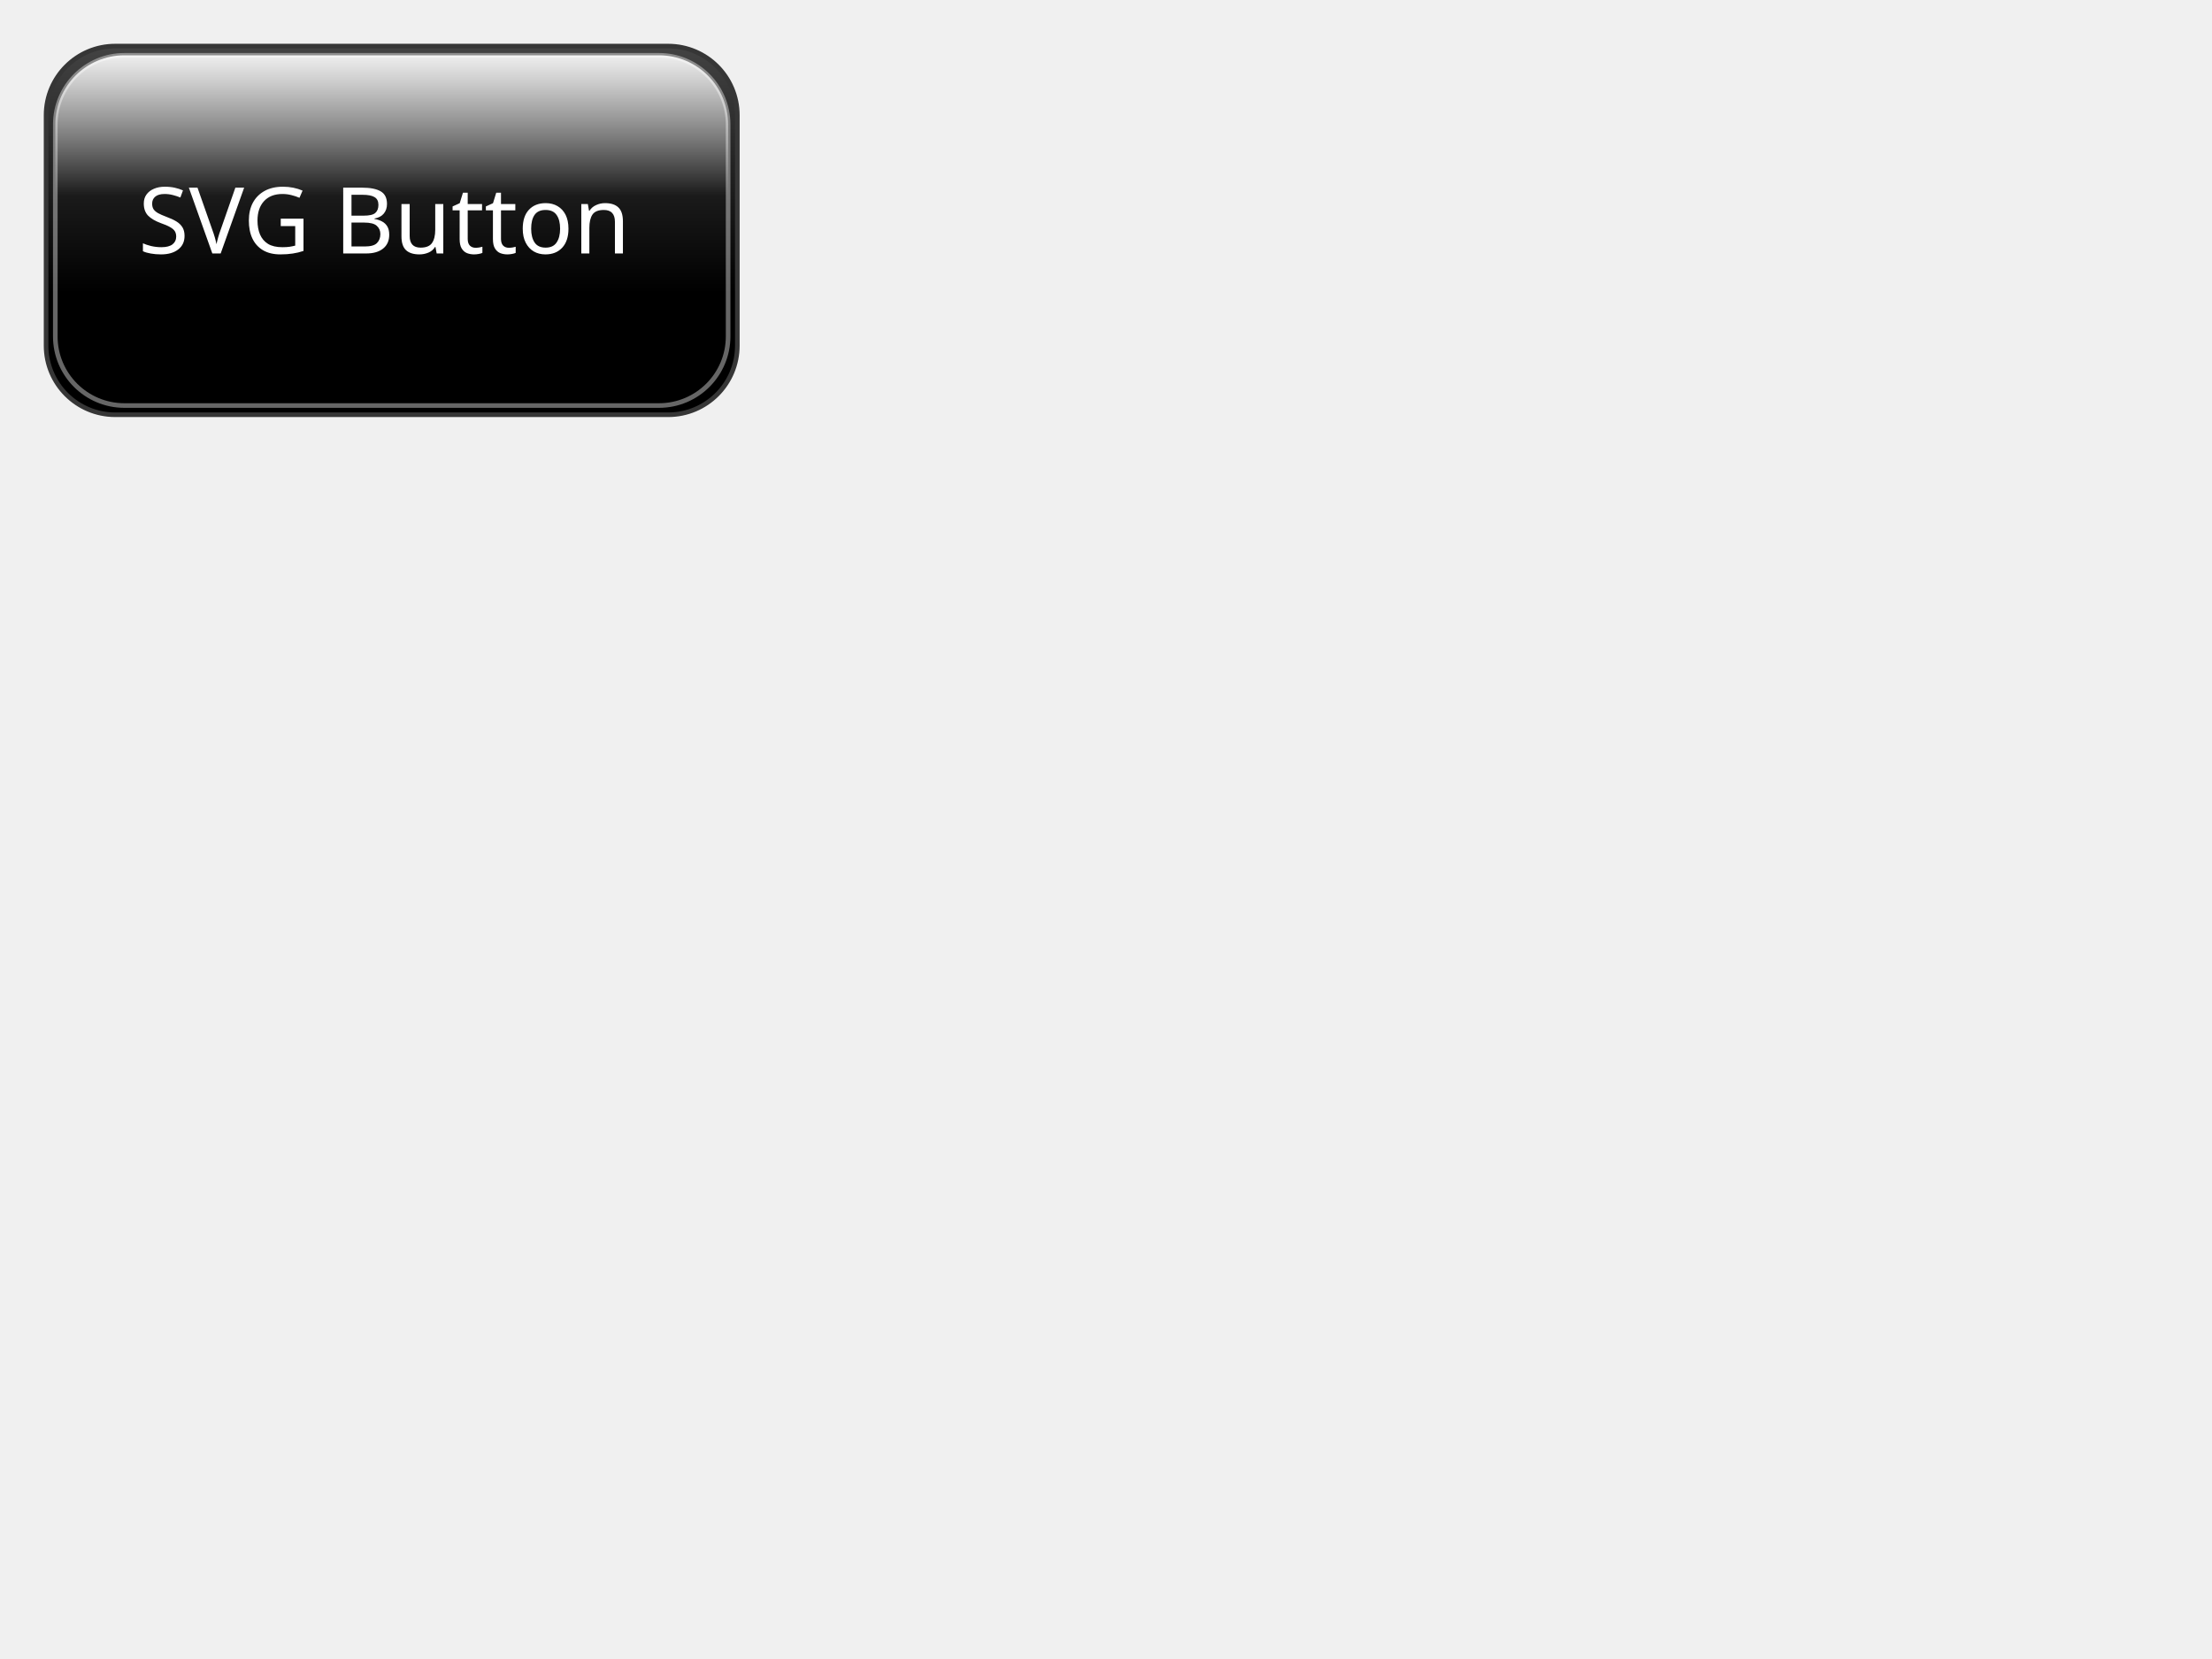
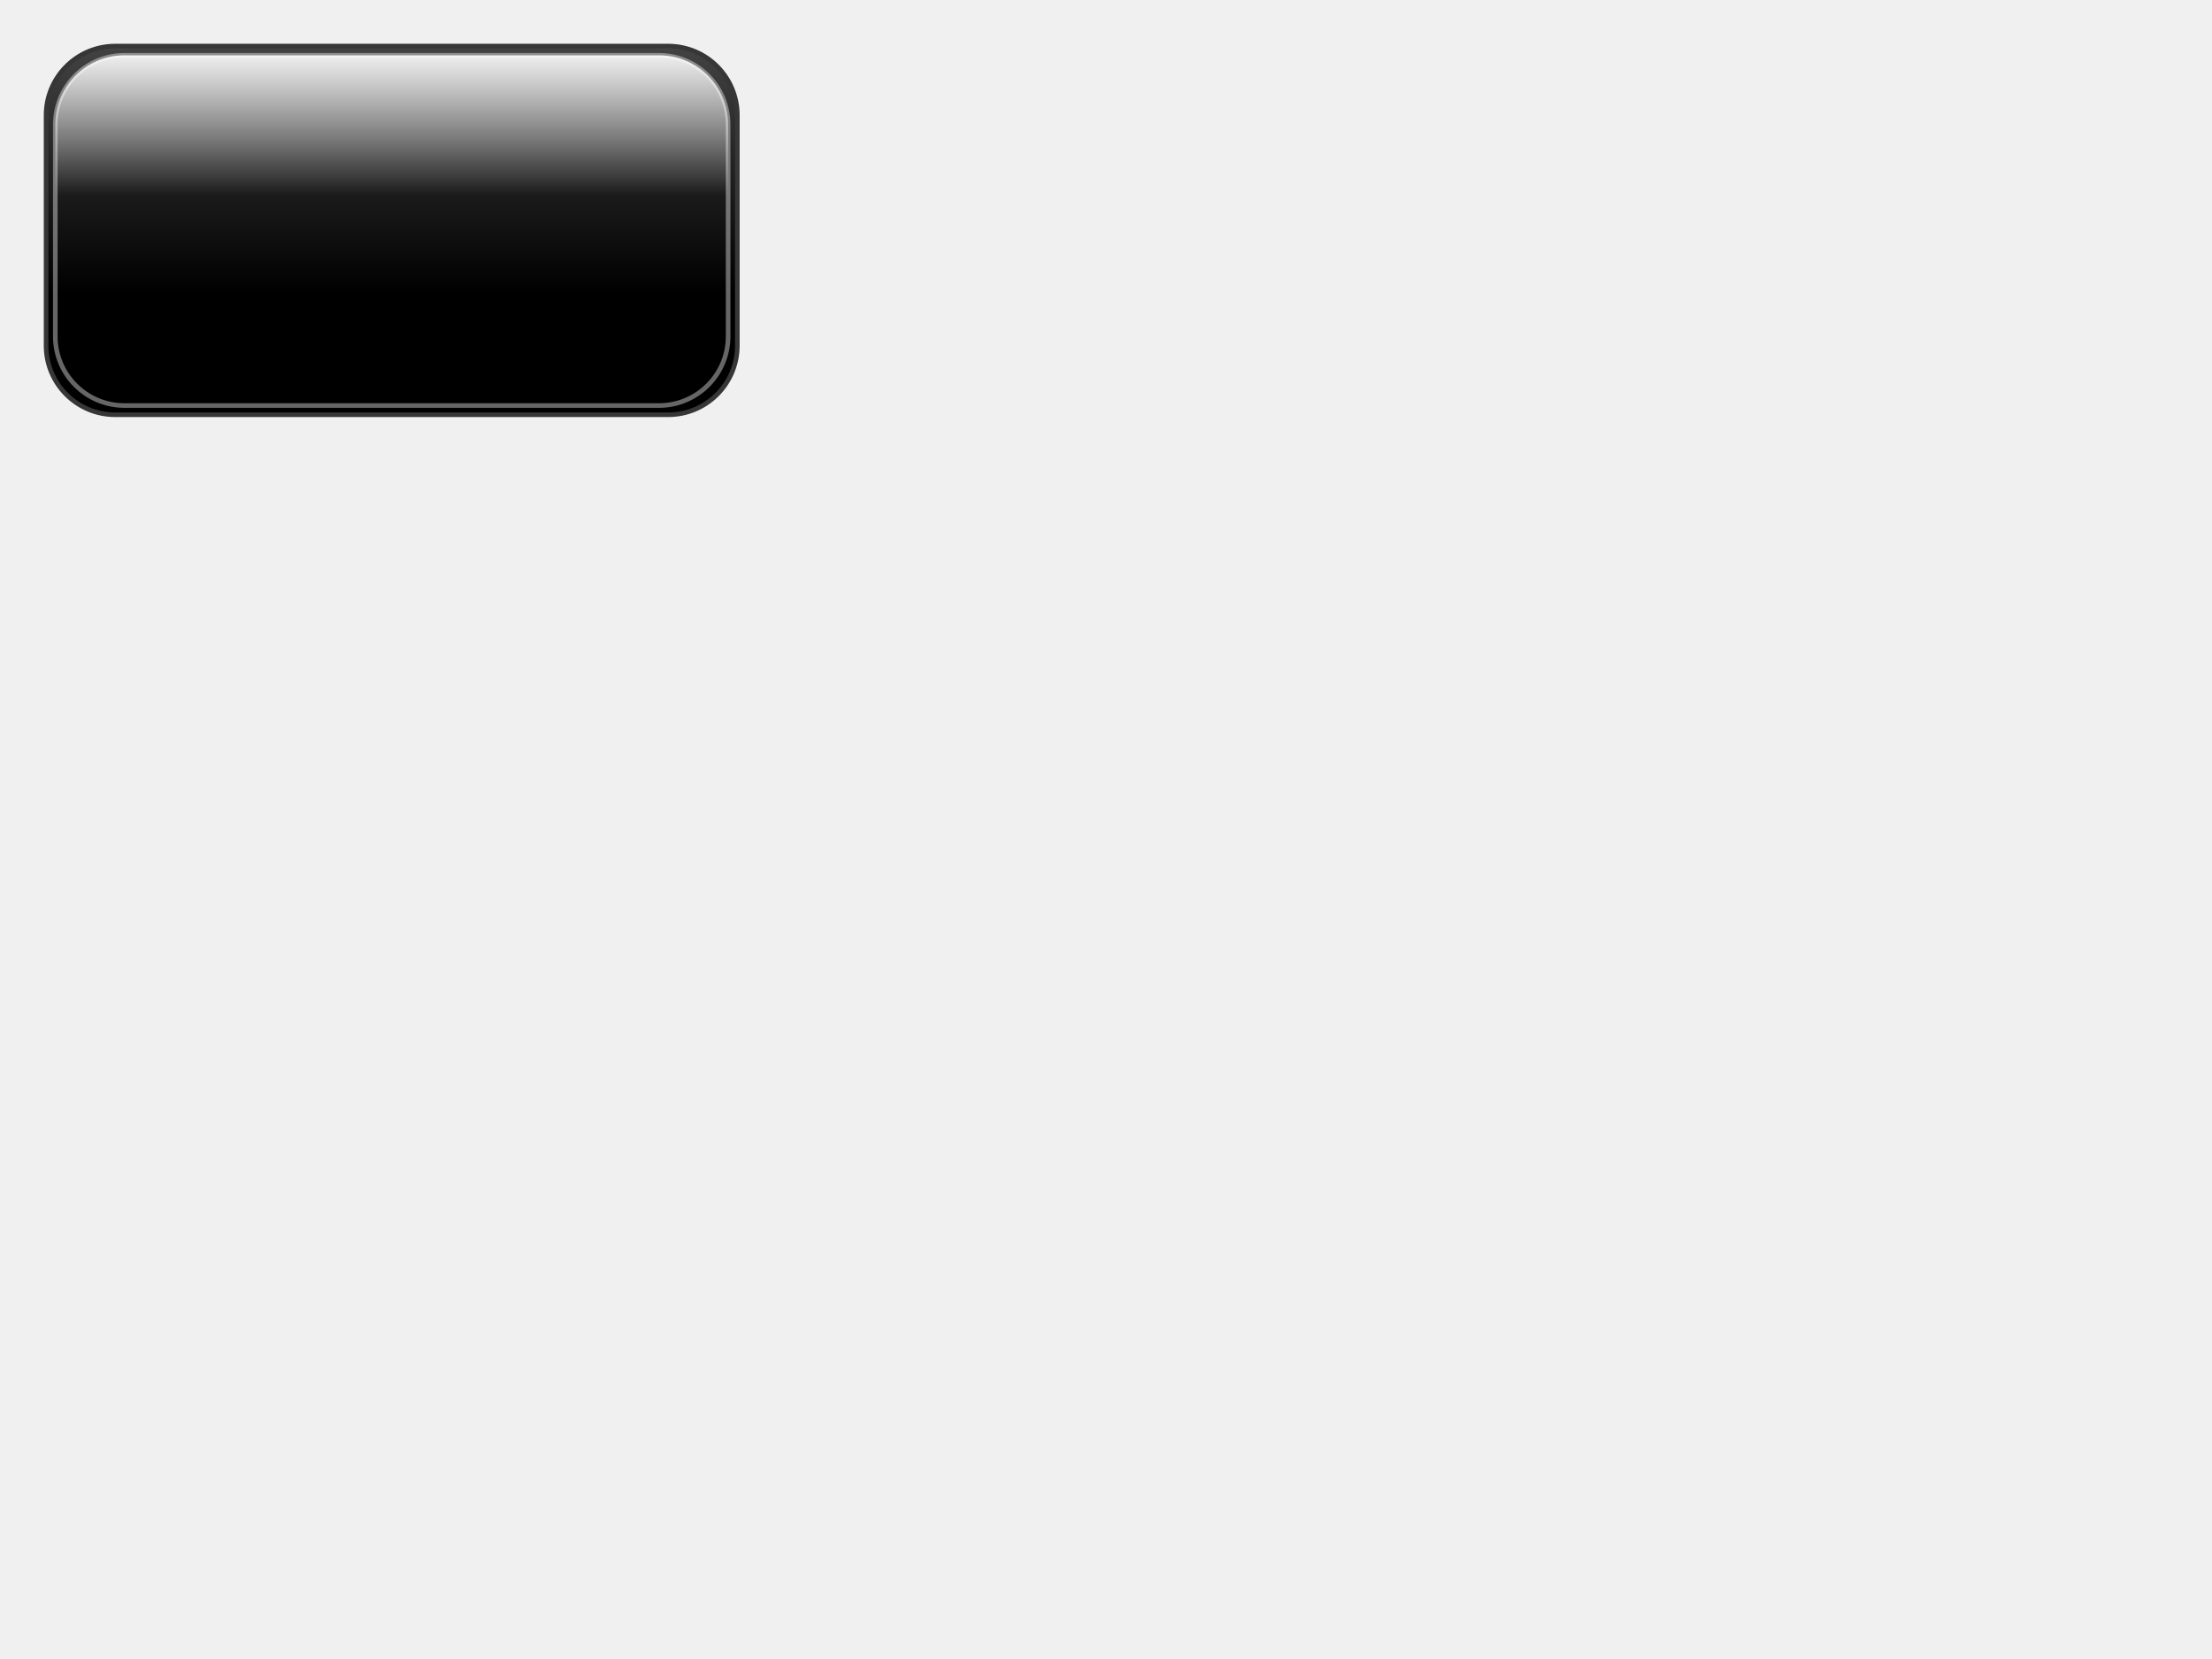
<svg xmlns="http://www.w3.org/2000/svg" width="100%" height="100%" viewBox="0 0 480 360">
  <defs>
    <linearGradient id="button_surface" gradientUnits="objectBoundingBox" x1="1" x2="1" y1="0" y2="1">
      <stop stop-color="#434343" offset="0" />
      <stop stop-color="#000000" offset="0.67" />
    </linearGradient>
    <linearGradient id="virtual_light" gradientUnits="objectBoundingBox" x1="0" x2="0" y1="0" y2="1">
      <stop stop-color="#EEEEEE" offset="0" stop-opacity="1" />
      <stop stop-color="#EEEEEE" offset="0.4" stop-opacity="0" />
    </linearGradient>
  </defs>
  <rect x="10" y="10" rx="15" ry="15" width="150" height="80" fill="url(#button_surface)" stroke="#363636" />
  <text x="30" y="55" fill="white" font-family="Tahoma" font-size="20" font-weight="500">
-         SVG Button
+         
    </text>
  <rect x="12" y="12" rx="15" ry="15" width="146" height="76" fill="url(#virtual_light)" stroke="#FFFFFF" stroke-opacity="0.4" />
</svg>
